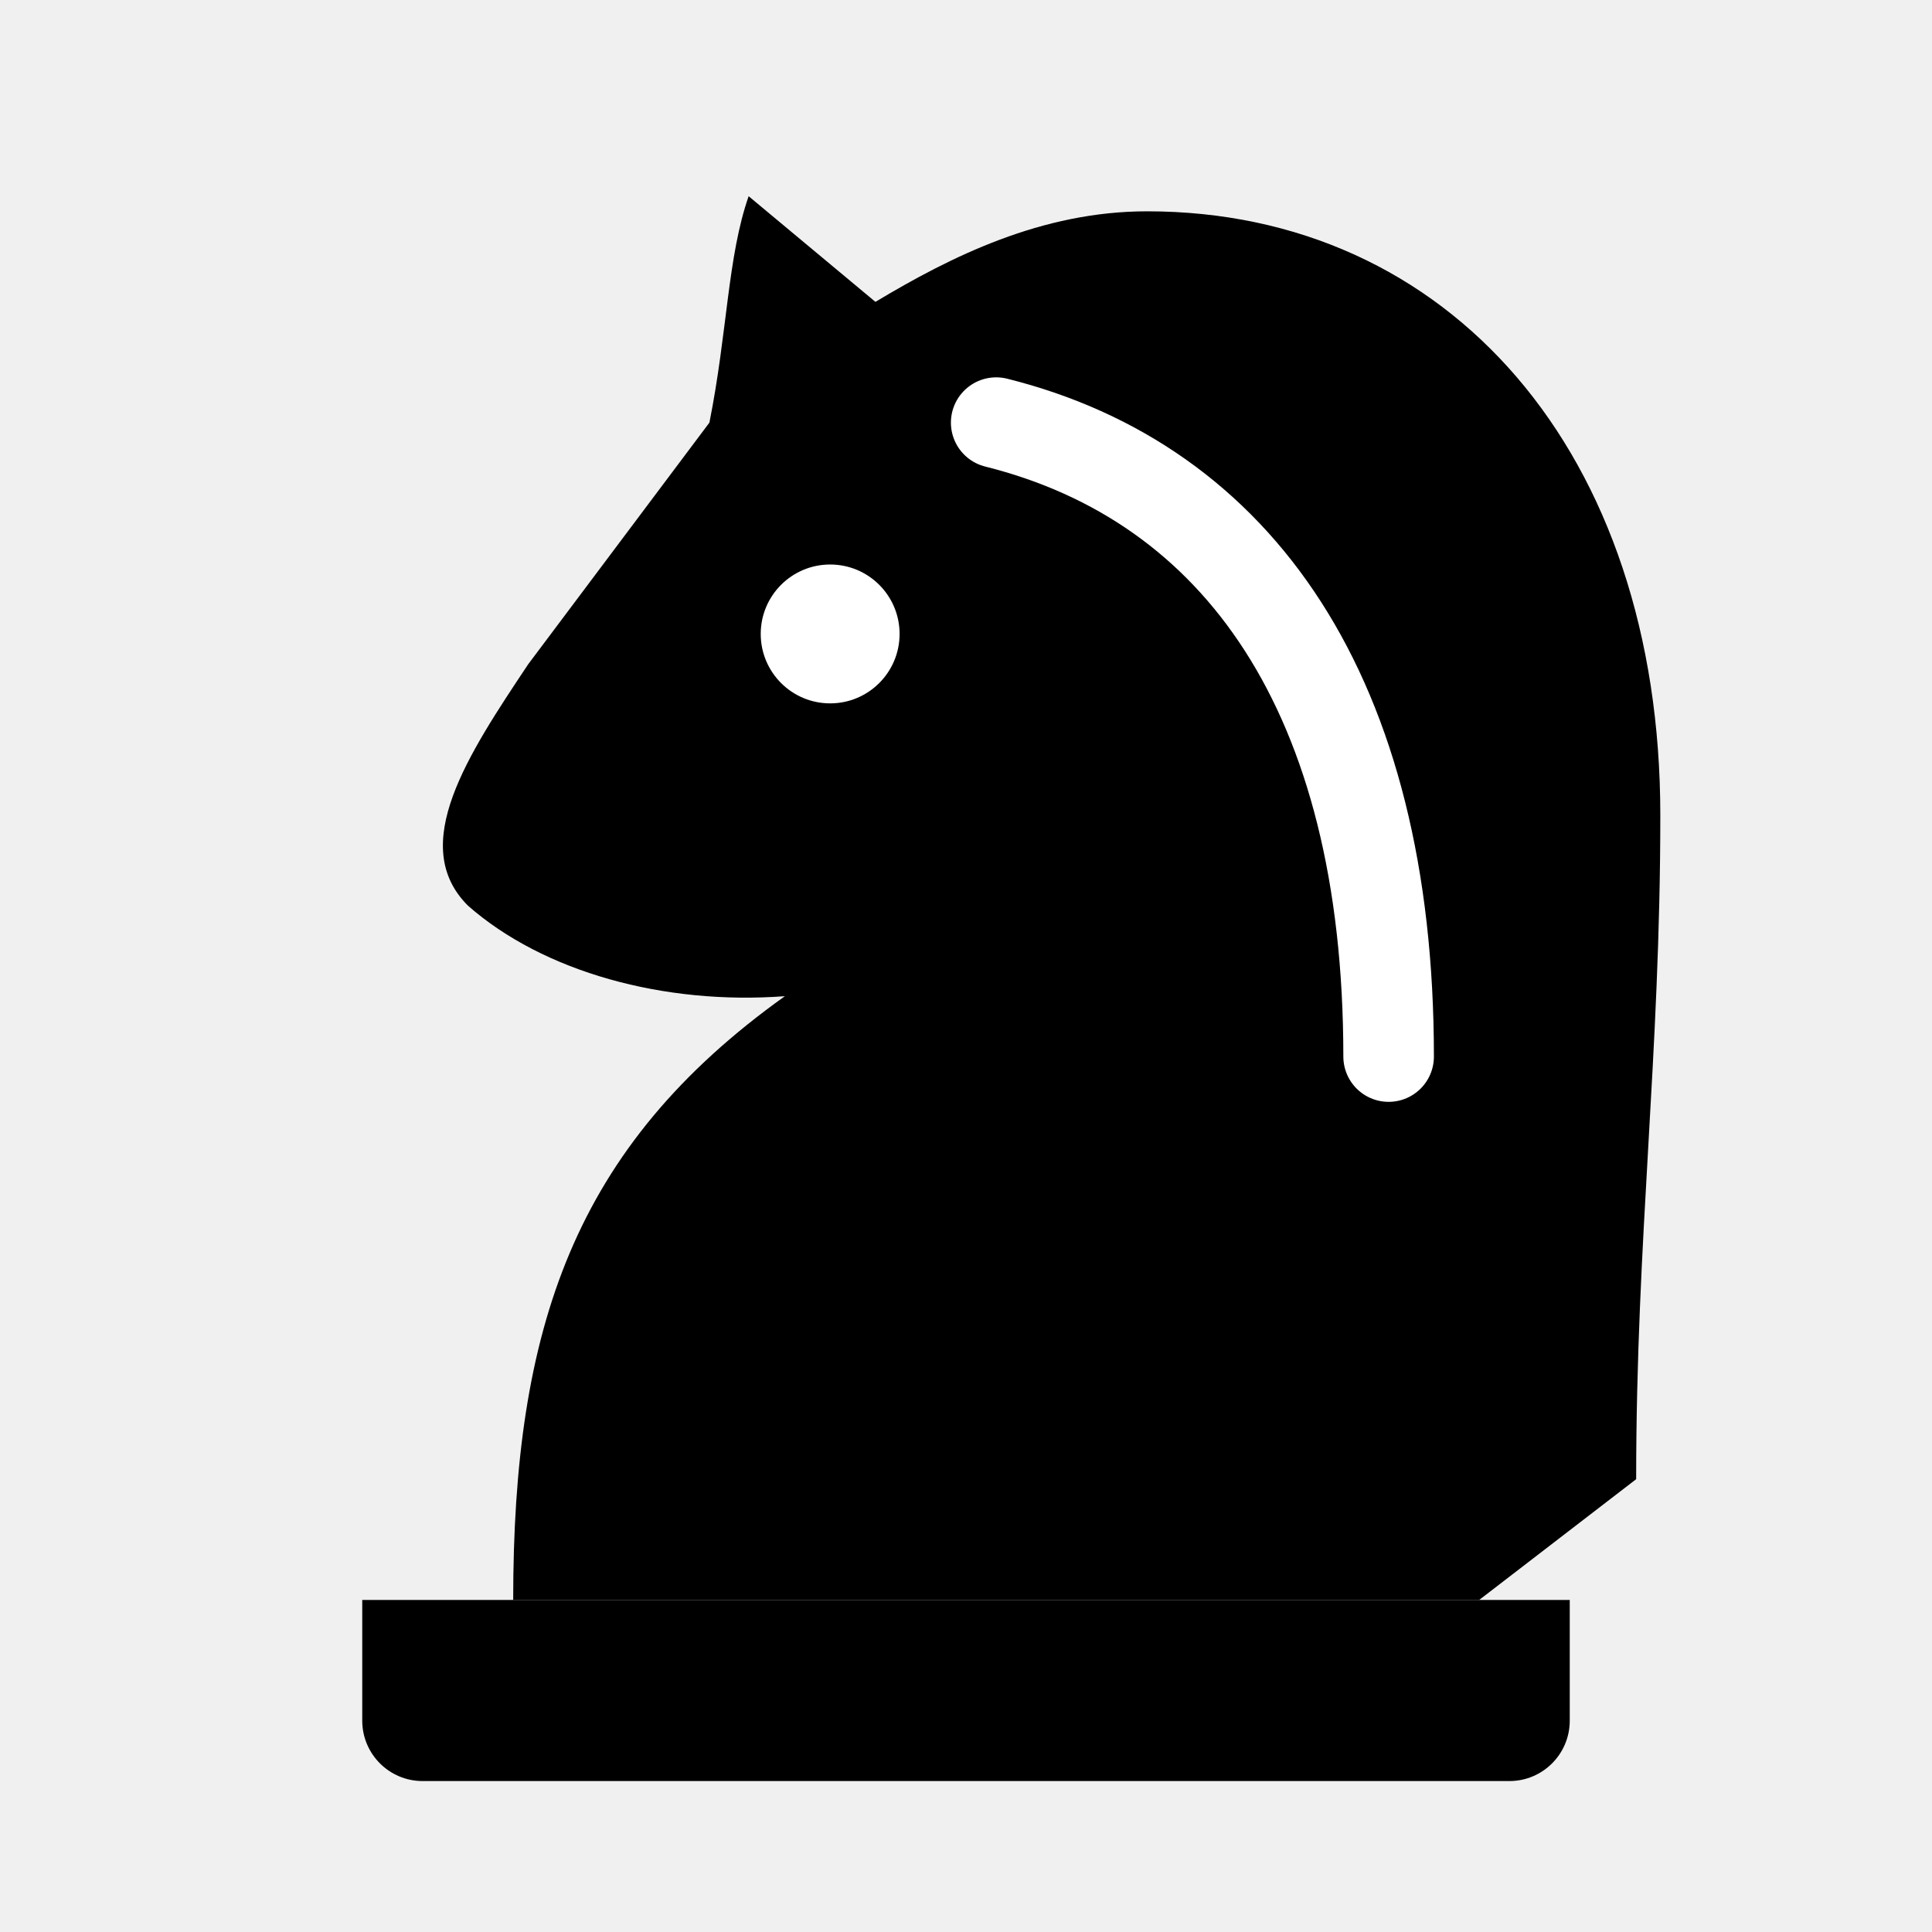
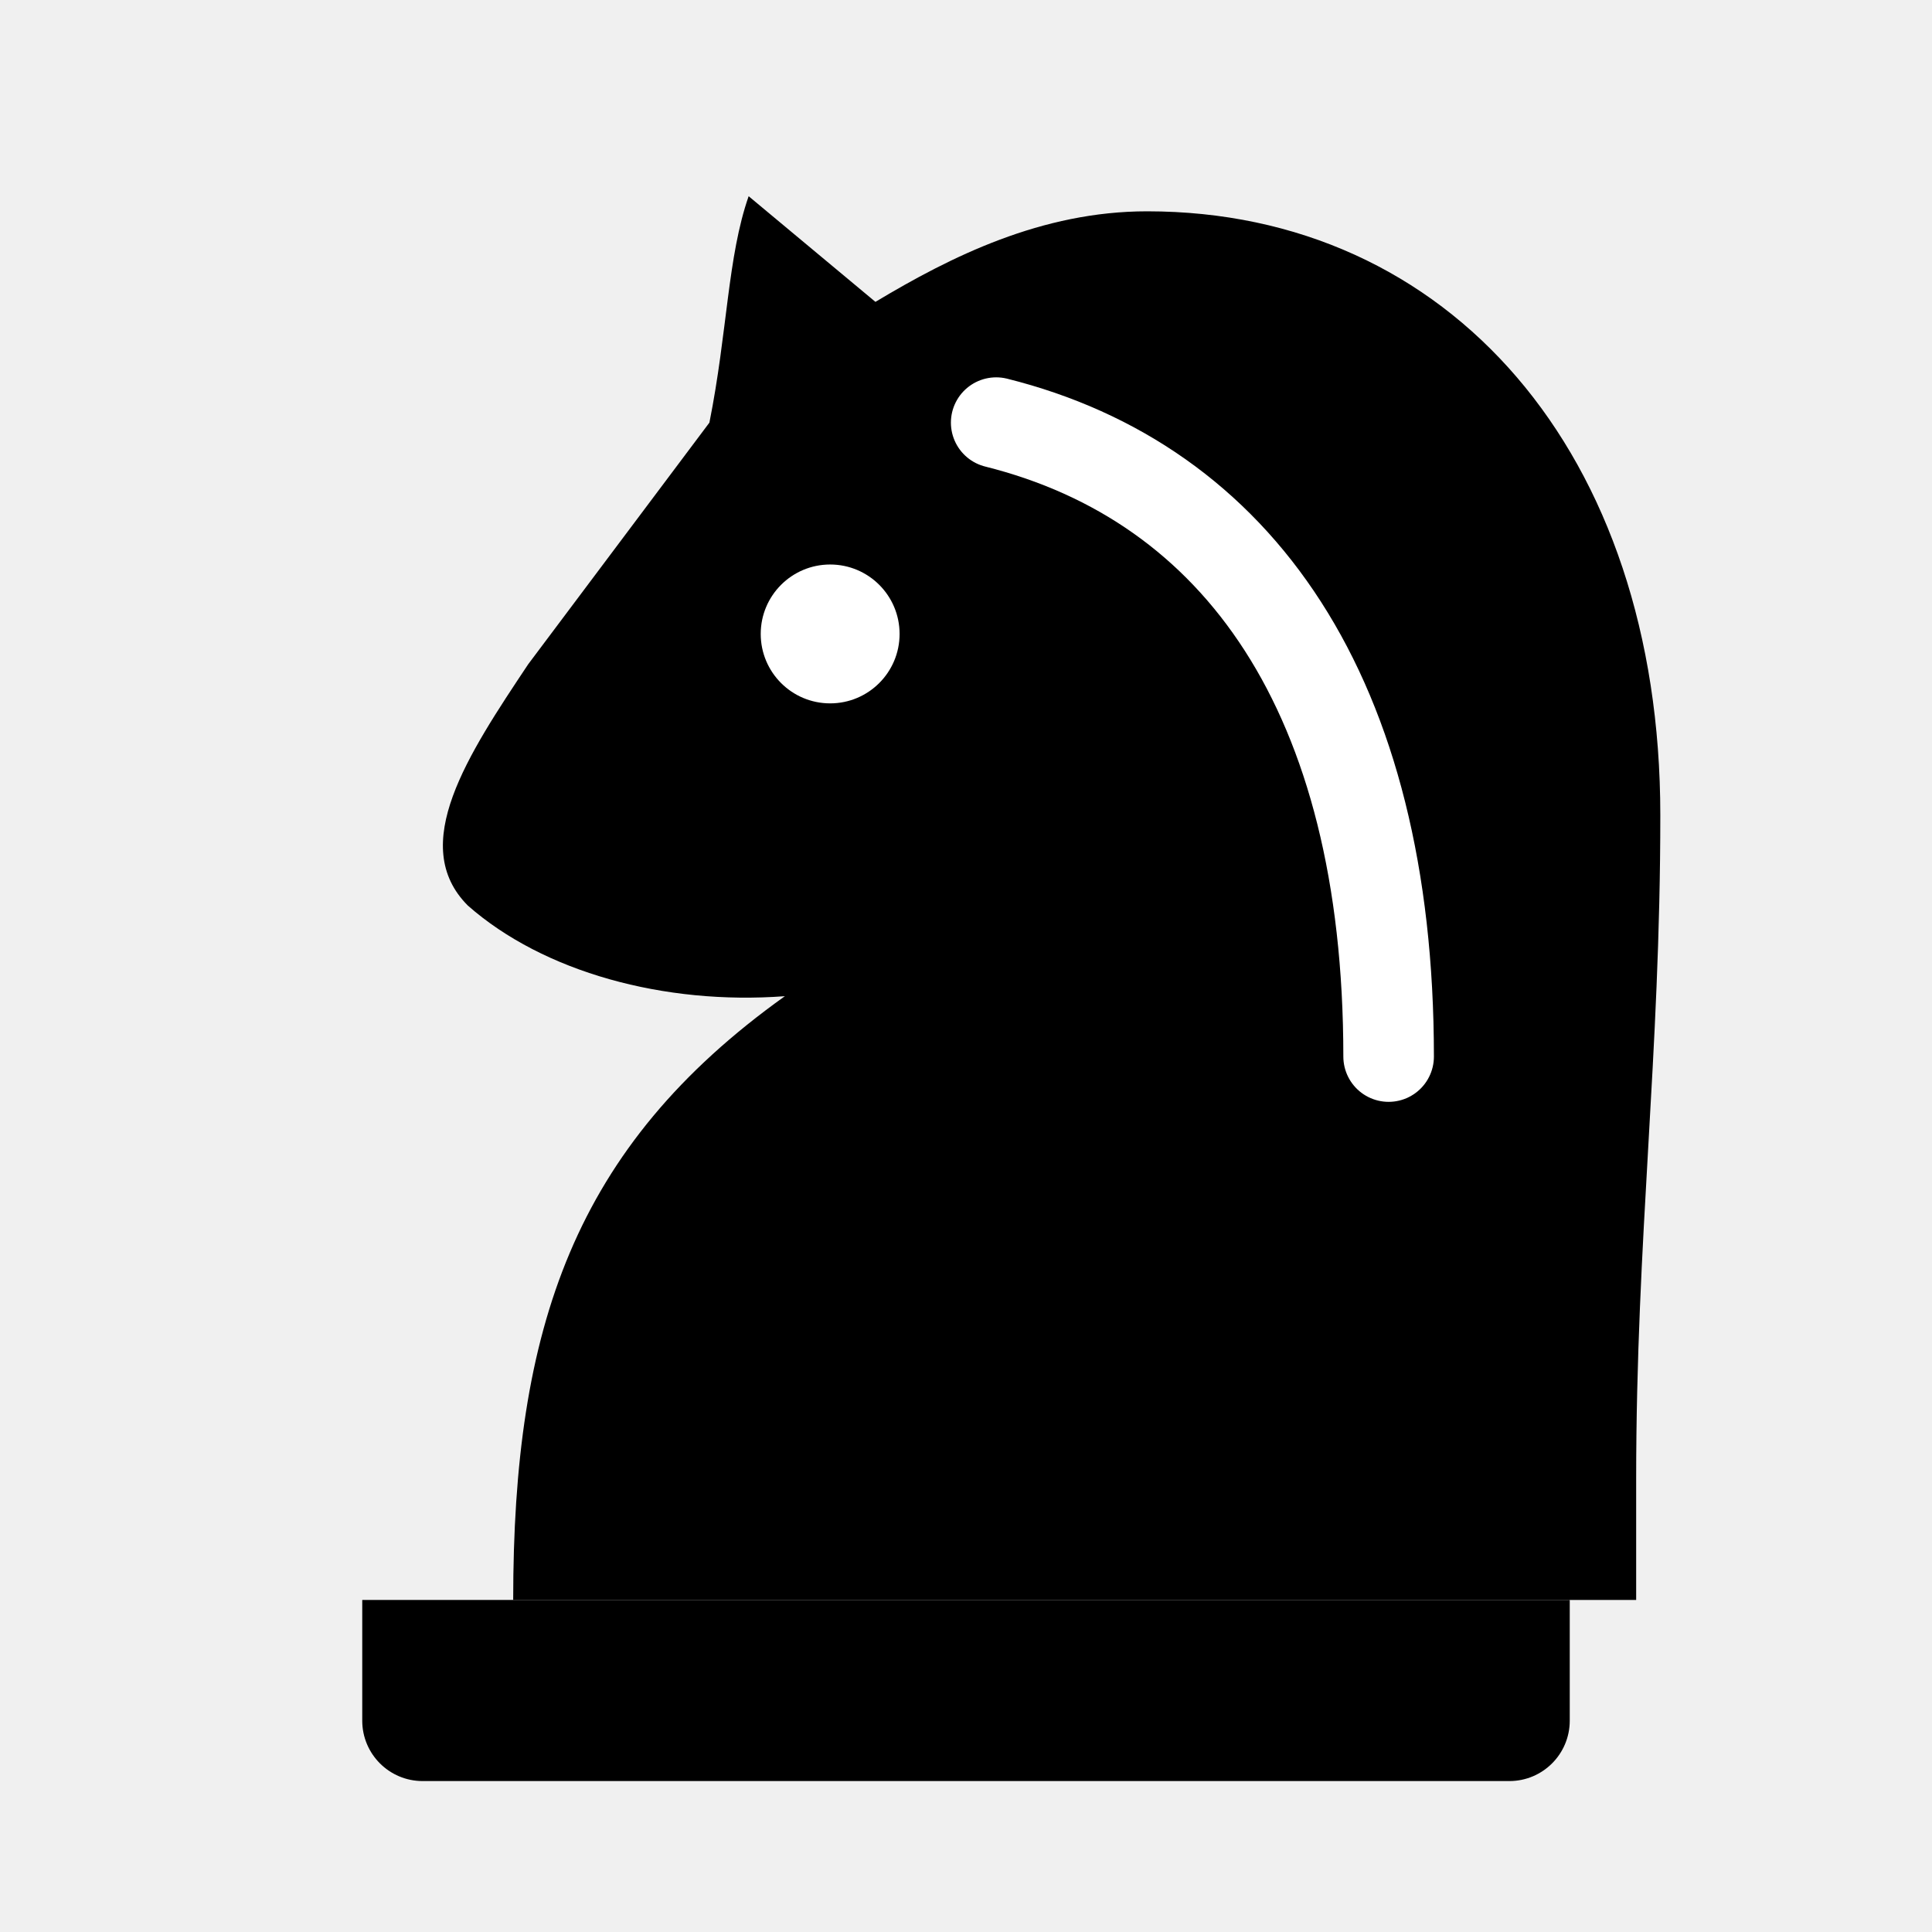
<svg xmlns="http://www.w3.org/2000/svg" width="64" height="64" viewBox="0 0 64 64" fill="none">
-   <path d="M17 53c0-9 2-15 9-20-4 .3-8-.8-10.500-3-2-2 0-5 2-8l6-8c.6-3 .6-5.500 1.300-7.500l4.200 3.500c2.500-1.500 5.500-3 9-3 10 0 17 8 17 20 0 8-.8 14-.8 22L49 53H17z" fill="#000" />
+   <path d="M17 53c0-9 2-15 9-20-4 .3-8-.8-10.500-3-2-2 0-5 2-8l6-8c.6-3 .6-5.500 1.300-7.500l4.200 3.500c2.500-1.500 5.500-3 9-3 10 0 17 8 17 20 0 8-.8 14-.8 22V53H17z" fill="#000" />
  <circle cx="27.500" cy="21" r="2.300" fill="#fff" />
  <path d="M33 14c8 2 13 9 13 21" stroke="#fff" stroke-width="3" stroke-linecap="round" />
  <path d="M12 53h40v4a2 2 0 0 1-2 2H14a2 2 0 0 1-2-2z" fill="#000" />
</svg>
